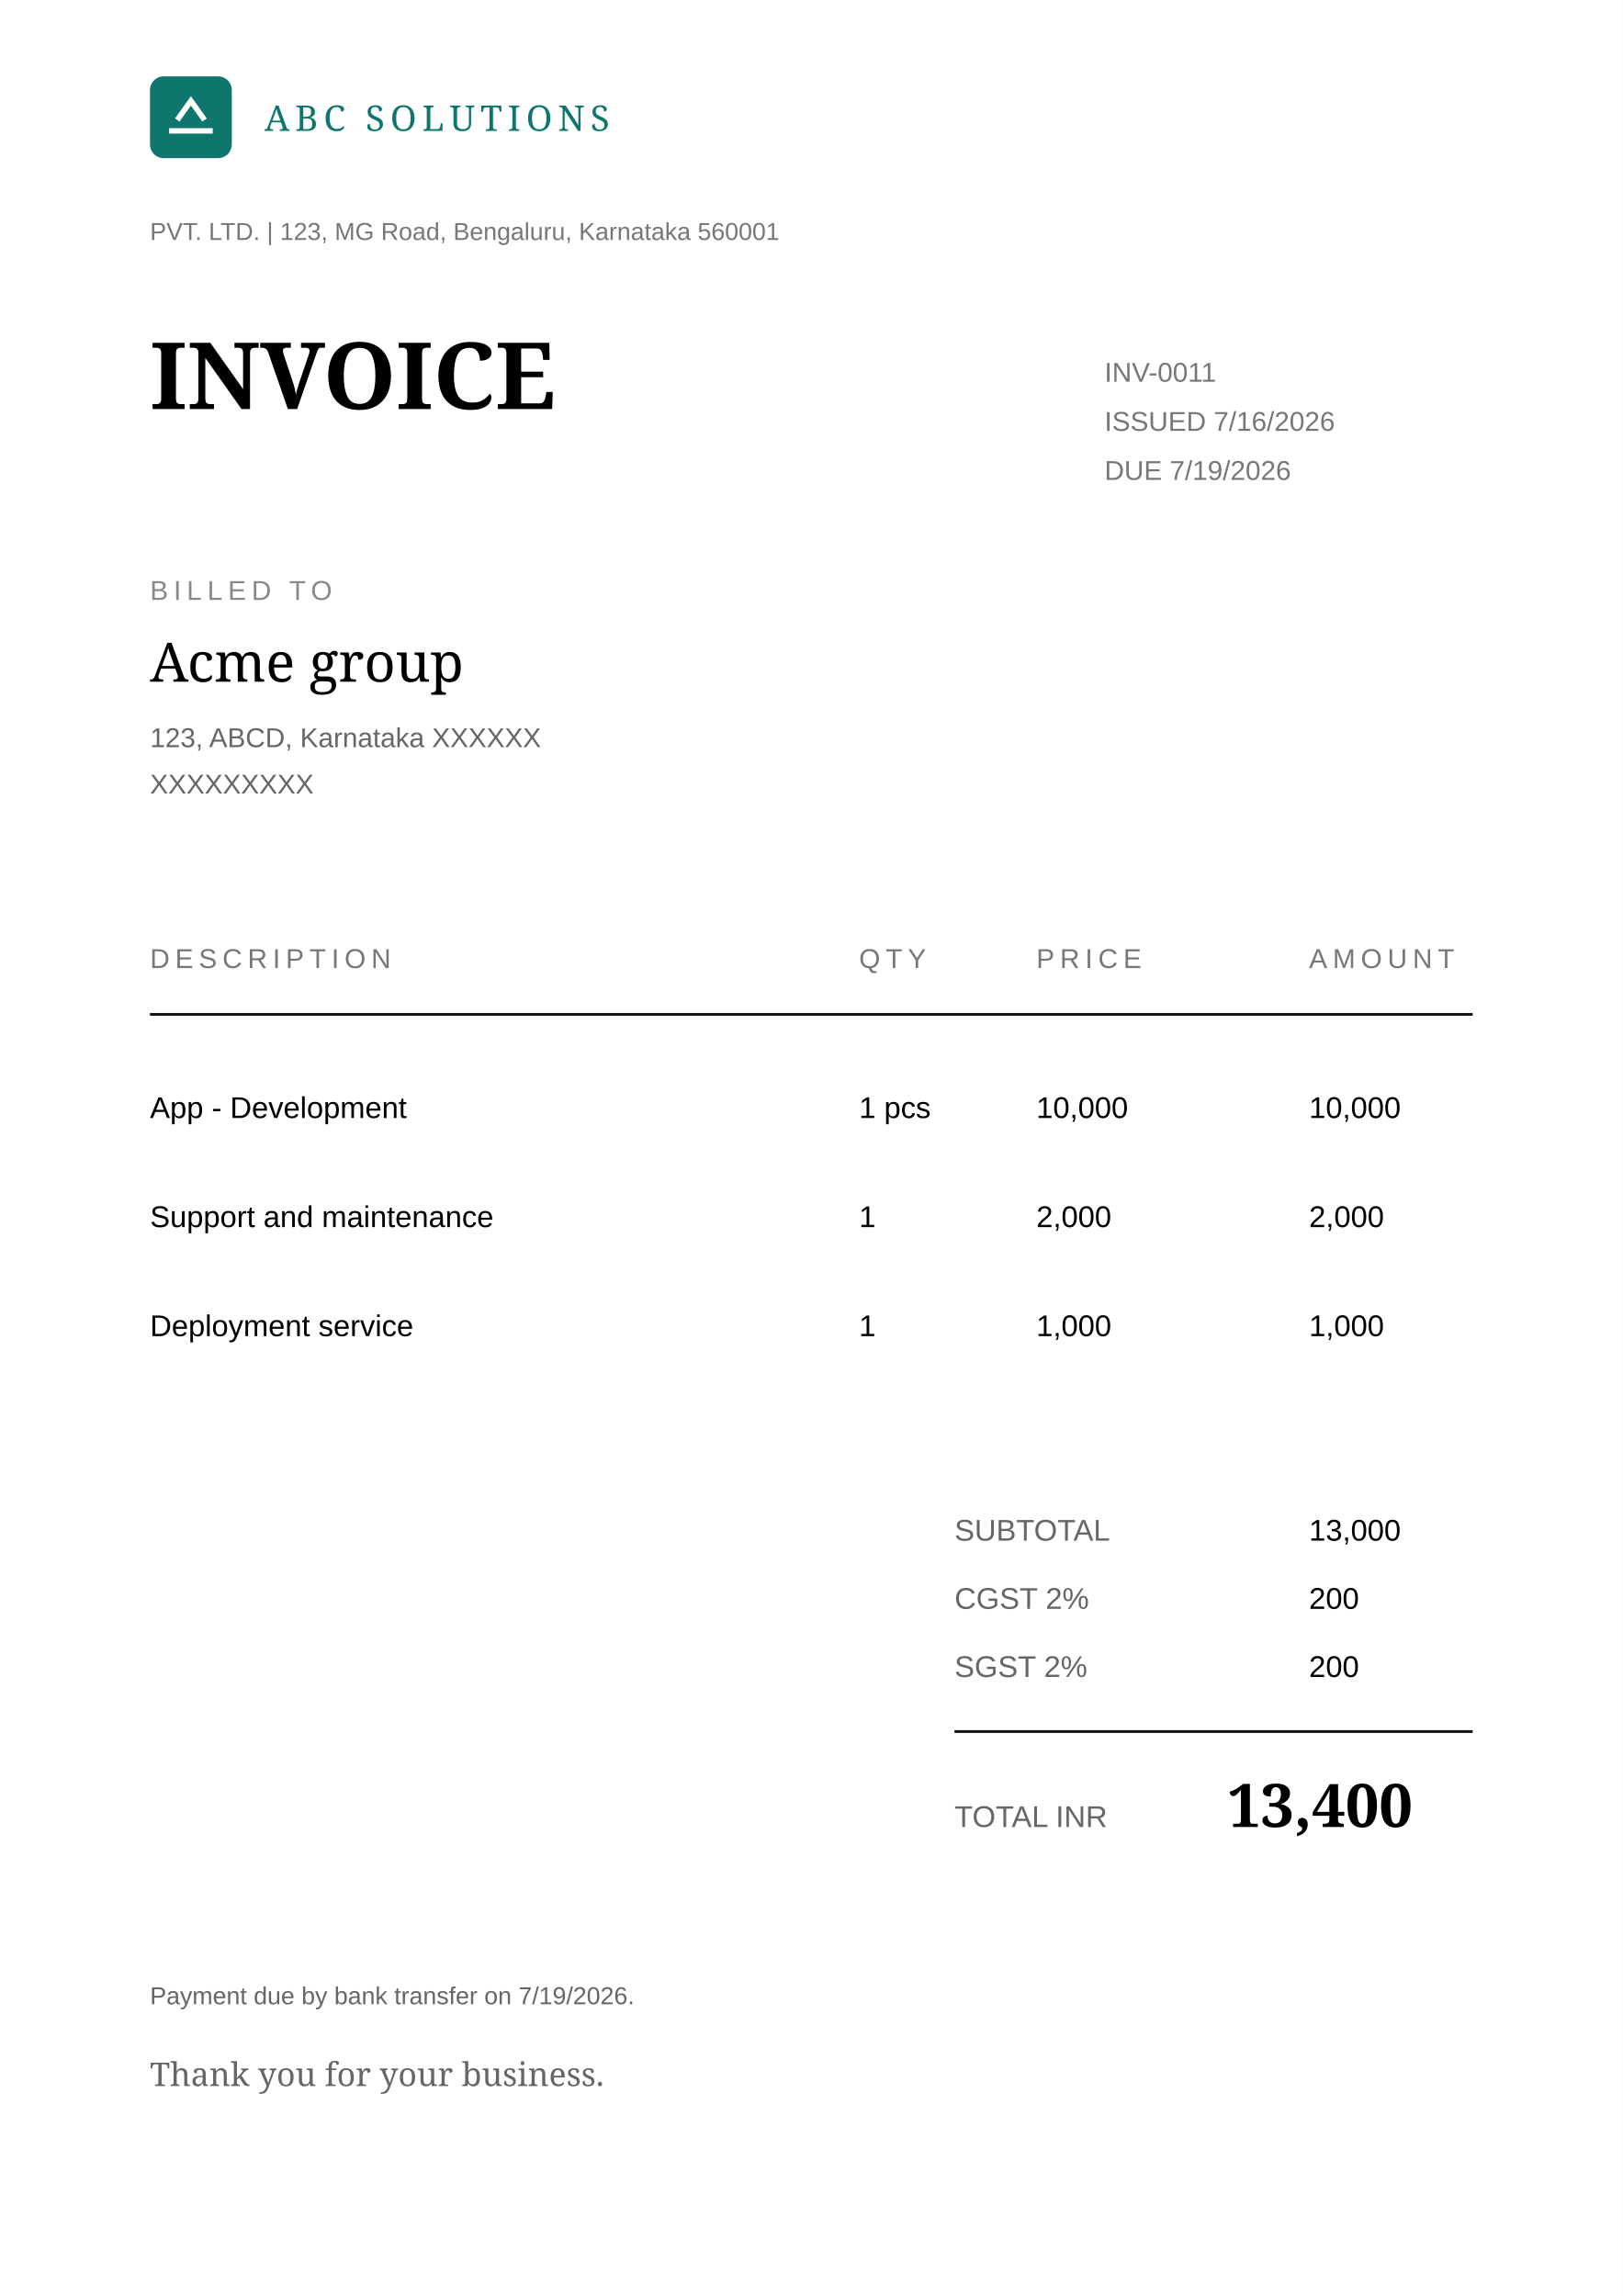
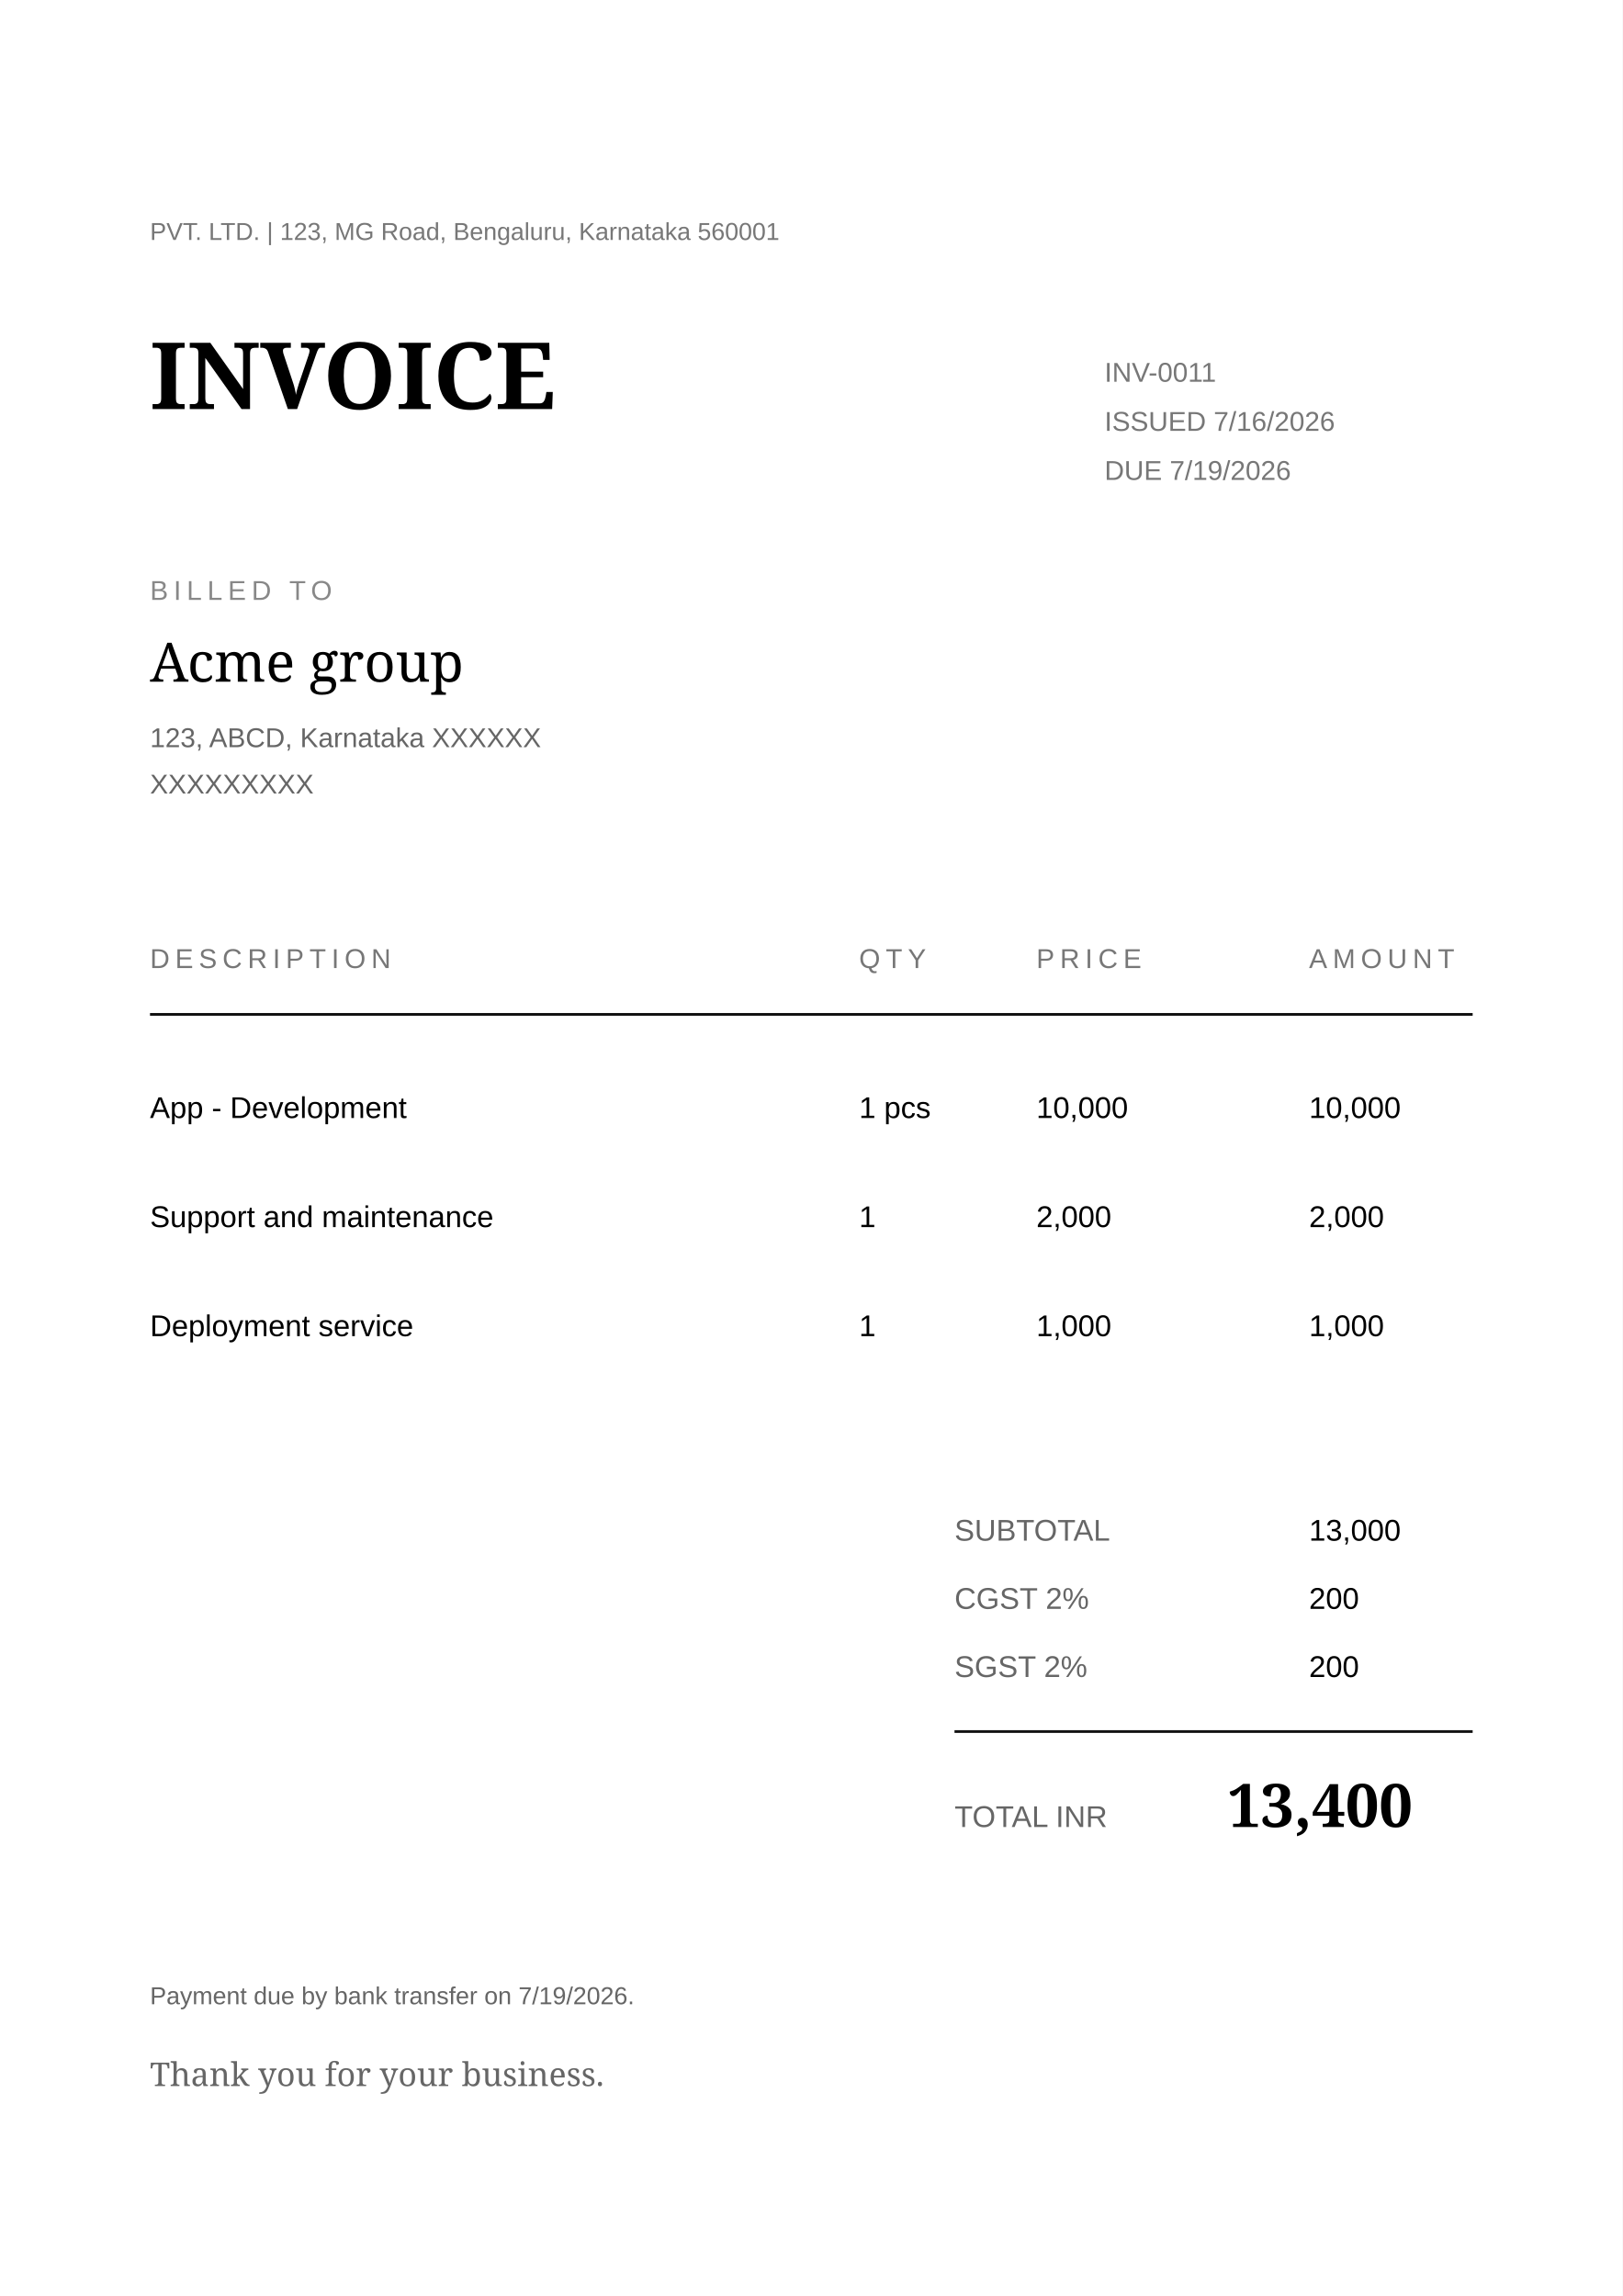
<svg xmlns="http://www.w3.org/2000/svg" width="595" height="842" viewBox="0 0 595 842">
  <rect width="595" height="842" fill="#fff" />
-   <g transform="translate(55 28)">
-     <rect width="30" height="30" rx="5" fill="#0f766e" />
-     <path d="M7 20h16M10 16l5-7 5 7" fill="none" stroke="#fff" stroke-width="2" />
-     <text x="42" y="20" font-family="Georgia" font-size="13" letter-spacing="2" fill="#0f766e">ABC SOLUTIONS</text>
-   </g>
+   <g transform="translate(55 28)" />
  <text x="55" y="88" font-family="Arial" font-size="9" fill="#777">PVT. LTD. | 123, MG Road, Bengaluru, Karnataka 560001</text>
  <text x="55" y="150" font-family="Georgia" font-size="34" font-weight="700">INVOICE</text>
  <text x="405" y="140" font-family="Arial" font-size="10" fill="#777">INV-0011</text>
  <text x="405" y="158" font-family="Arial" font-size="10" fill="#777">ISSUED 7/16/2026</text>
  <text x="405" y="176" font-family="Arial" font-size="10" fill="#777">DUE 7/19/2026</text>
  <text x="55" y="220" font-family="Arial" font-size="10" fill="#888" letter-spacing="2">BILLED TO</text>
  <text x="55" y="250" font-family="Georgia" font-size="20">Acme group</text>
  <text x="55" y="274" font-family="Arial" font-size="10" fill="#666">123, ABCD, Karnataka XXXXXX</text>
  <text x="55" y="291" font-family="Arial" font-size="10" fill="#666">XXXXXXXXX</text>
  <text x="55" y="355" font-family="Arial" font-size="10" fill="#777" letter-spacing="2">DESCRIPTION</text>
  <text x="315" y="355" font-family="Arial" font-size="10" fill="#777" letter-spacing="2">QTY</text>
  <text x="380" y="355" font-family="Arial" font-size="10" fill="#777" letter-spacing="2">PRICE</text>
  <text x="480" y="355" font-family="Arial" font-size="10" fill="#777" letter-spacing="2">AMOUNT</text>
  <line x1="55" y1="372" x2="540" y2="372" stroke="#111" />
  <text x="55" y="410" font-family="Arial" font-size="11">App - Development</text>
  <text x="315" y="410" font-family="Arial" font-size="11">1 pcs</text>
  <text x="380" y="410" font-family="Arial" font-size="11">10,000</text>
  <text x="480" y="410" font-family="Arial" font-size="11">10,000</text>
  <text x="55" y="450" font-family="Arial" font-size="11">Support and maintenance</text>
  <text x="315" y="450" font-family="Arial" font-size="11">1</text>
  <text x="380" y="450" font-family="Arial" font-size="11">2,000</text>
  <text x="480" y="450" font-family="Arial" font-size="11">2,000</text>
  <text x="55" y="490" font-family="Arial" font-size="11">Deployment service</text>
  <text x="315" y="490" font-family="Arial" font-size="11">1</text>
  <text x="380" y="490" font-family="Arial" font-size="11">1,000</text>
  <text x="480" y="490" font-family="Arial" font-size="11">1,000</text>
  <text x="350" y="565" font-family="Arial" font-size="11" fill="#666">SUBTOTAL</text>
  <text x="480" y="565" font-family="Arial" font-size="11">13,000</text>
  <text x="350" y="590" font-family="Arial" font-size="11" fill="#666">CGST 2%</text>
  <text x="480" y="590" font-family="Arial" font-size="11">200</text>
  <text x="350" y="615" font-family="Arial" font-size="11" fill="#666">SGST 2%</text>
  <text x="480" y="615" font-family="Arial" font-size="11">200</text>
  <line x1="350" y1="635" x2="540" y2="635" stroke="#111" />
  <text x="350" y="670" font-family="Arial" font-size="11" fill="#666">TOTAL INR</text>
  <text x="450" y="670" font-family="Georgia" font-size="22" font-weight="700">13,400</text>
  <text x="55" y="735" font-family="Arial" font-size="9" fill="#666">Payment due by bank transfer on 7/19/2026.</text>
  <text x="55" y="765" font-family="Georgia" font-size="12" fill="#666">Thank you for your business.</text>
</svg>
